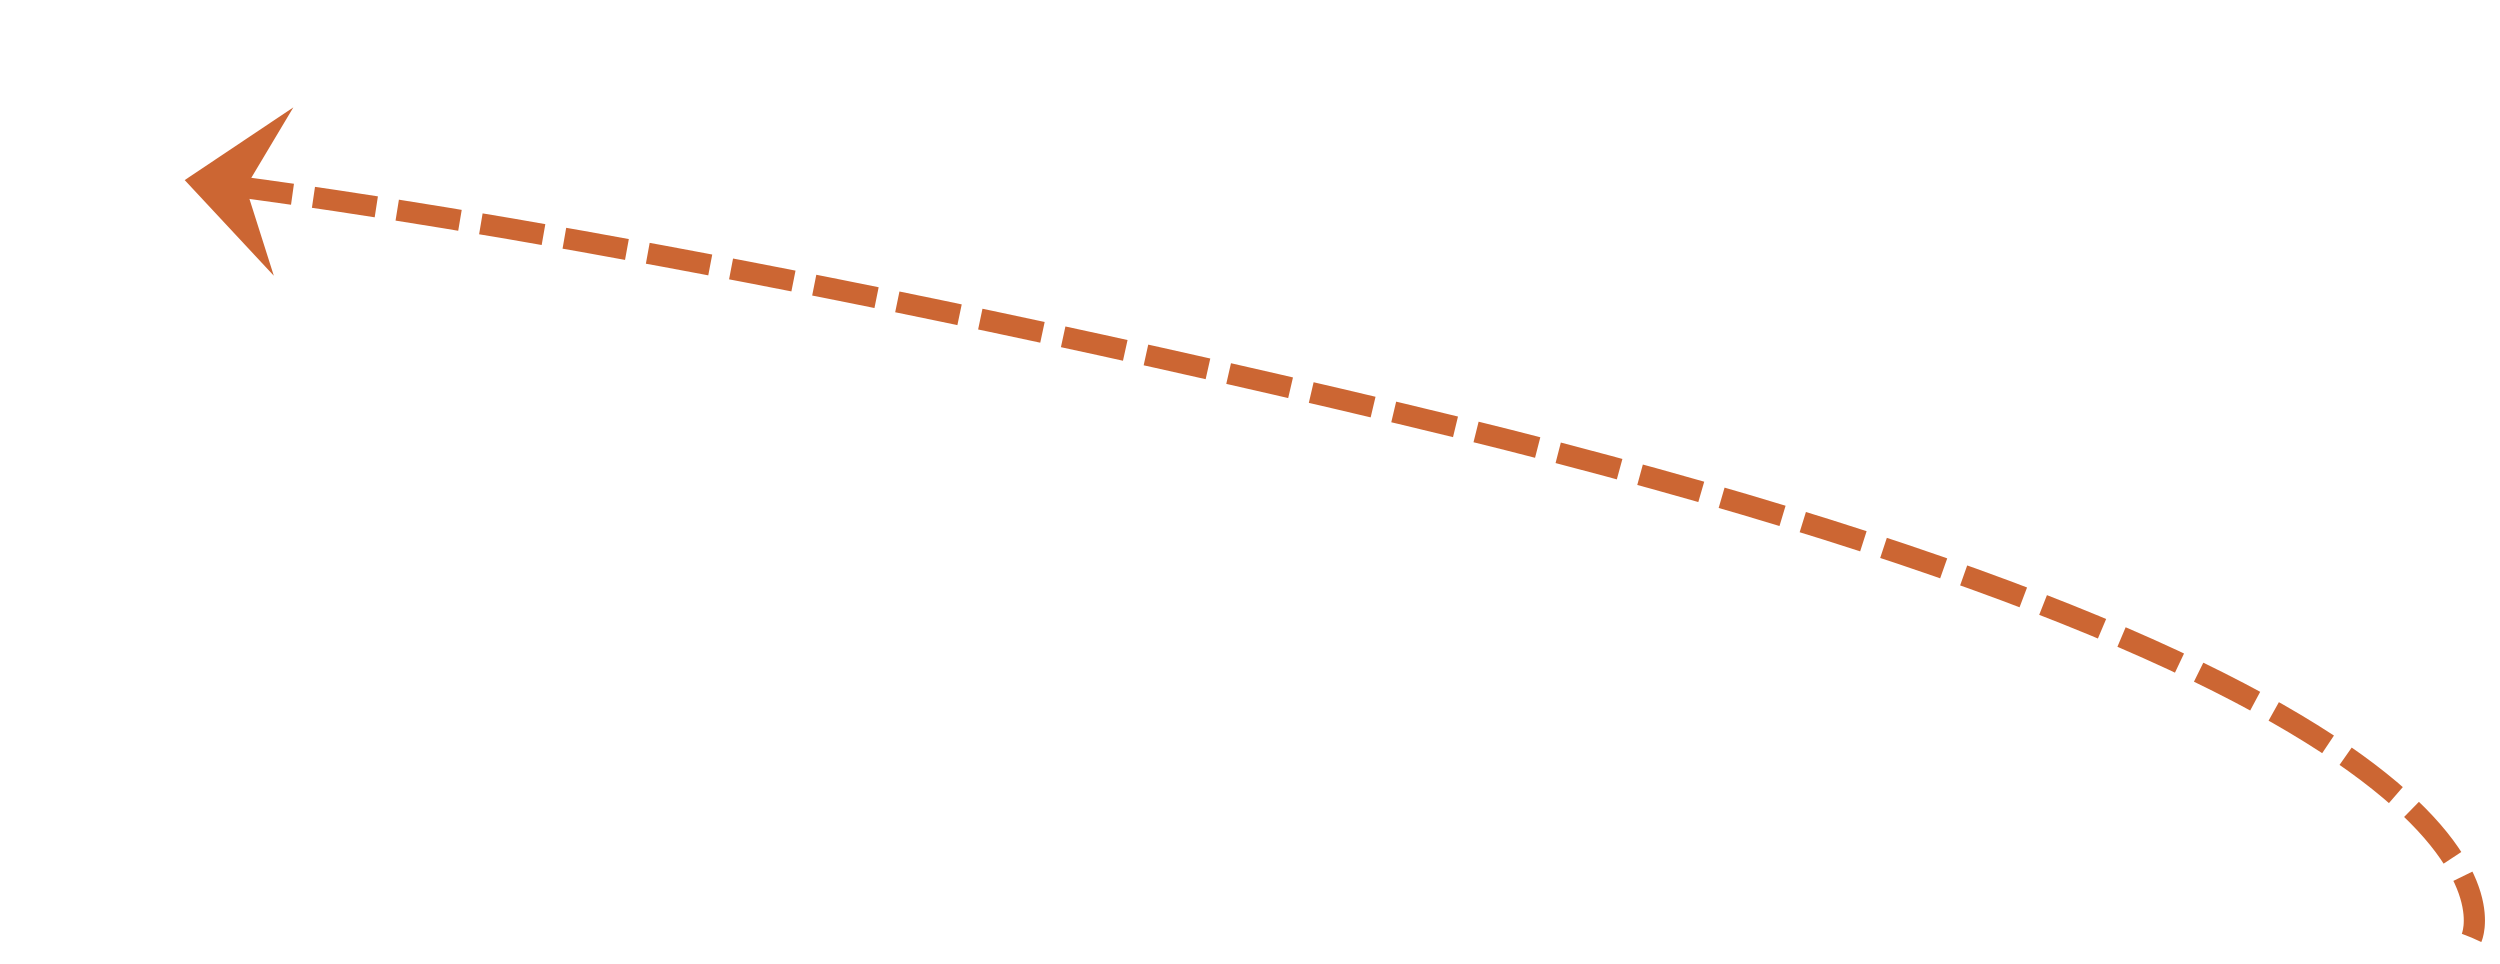
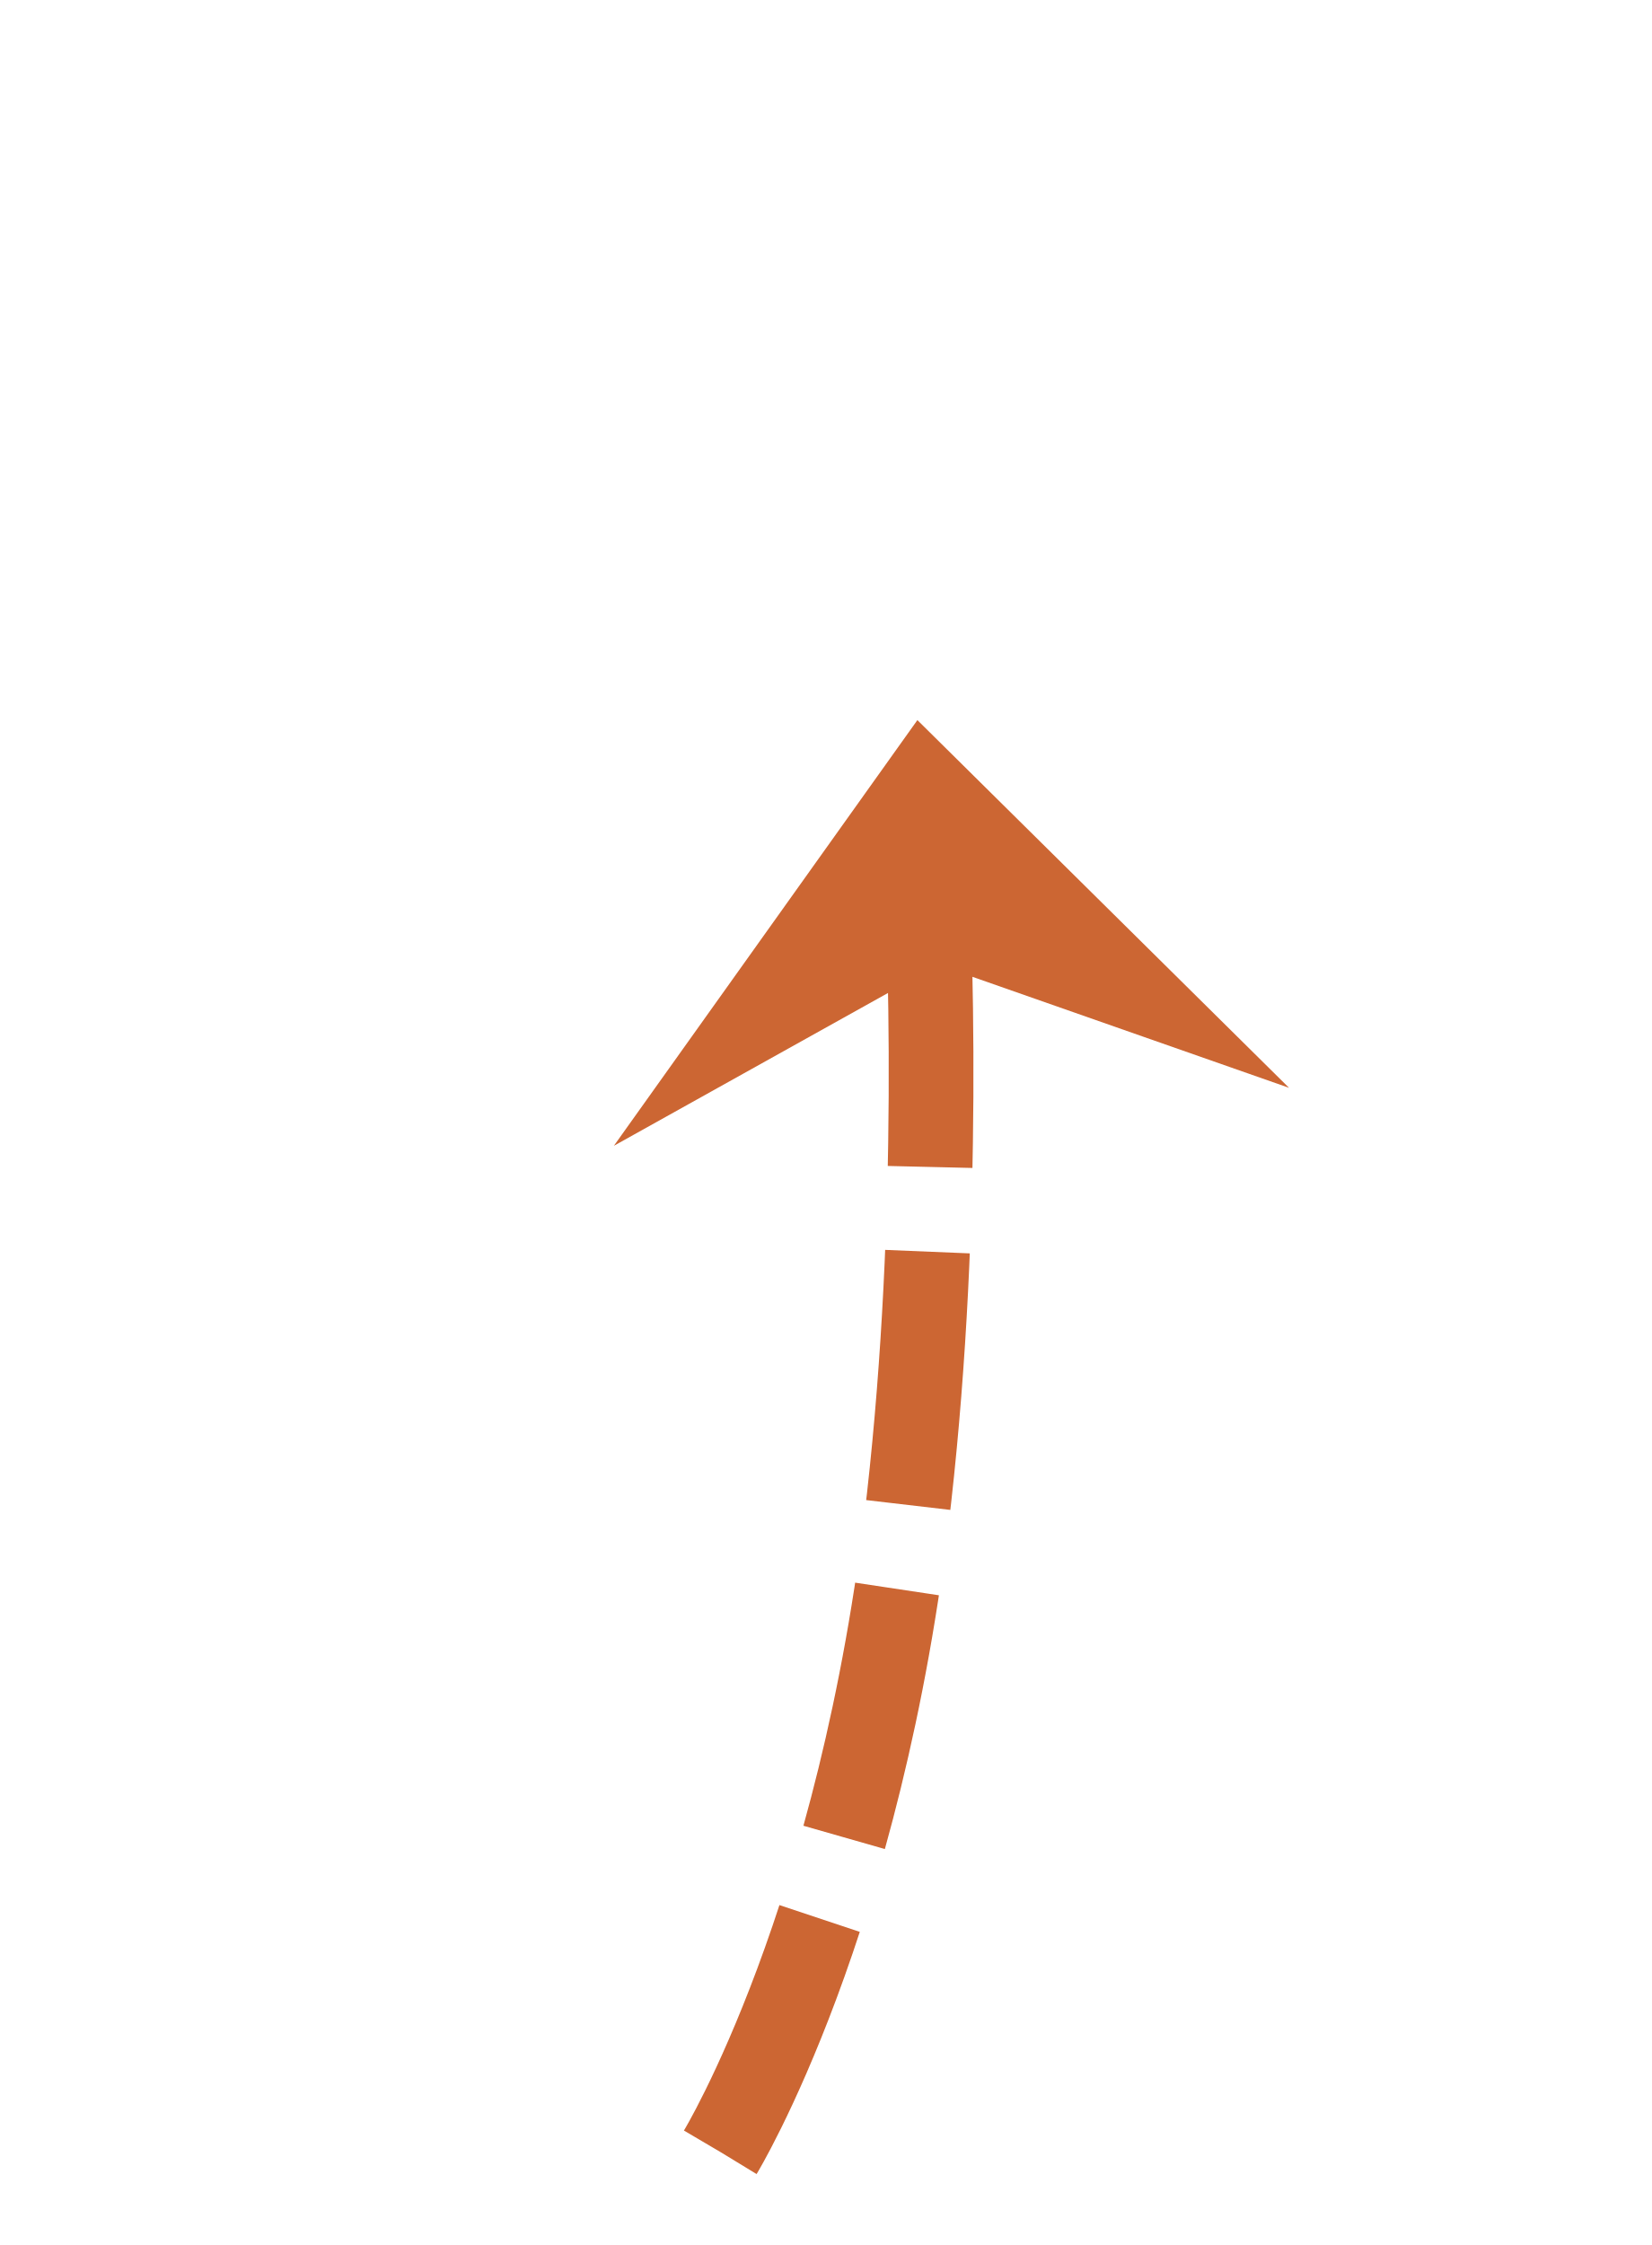
- <svg xmlns="http://www.w3.org/2000/svg" version="1.1" width="236px" height="91px">
-   <g transform="matrix(1 0 0 1 -235 -724 )">
-     <path d="M 216.324 71.514  C 216.324 71.514  226.731 48.603  115.269 22.054  C 50.636 6.659  11.405 1.344  2.42 0.235  " stroke-width="2" stroke-dasharray="6,2" stroke="#cc6633" fill="none" transform="matrix(1 0 0 1 252 741 )" />
-     <path d="M 10.693 -6.864  L 0.434 0  L 8.849 9.03  L 6.195 0.668  L 10.693 -6.864  Z " fill-rule="nonzero" fill="#cc6633" stroke="none" transform="matrix(1 0 0 1 252 741 )" />
+ <svg xmlns="http://www.w3.org/2000/svg" version="1.1" width="39px" height="53px">
+   <g transform="matrix(1 0 0 1 -453 -821 )">
+     <path d="M 0.011 33.805  C 0.011 33.805  3.347 28.329  4.465 18.368  C 5.211 11.721  4.99 5.176  4.804 1.995  " stroke-width="2" stroke-dasharray="6,2" stroke="#cc6633" fill="none" transform="matrix(1 0 0 1 470 838 )" />
+     <path d="M 13.437 8.681  L 4.662 0  L -2.505 10.05  L 5.158 5.779  L 13.437 8.681  Z " fill-rule="nonzero" fill="#cc6633" stroke="none" transform="matrix(1 0 0 1 470 838 )" />
  </g>
</svg>
